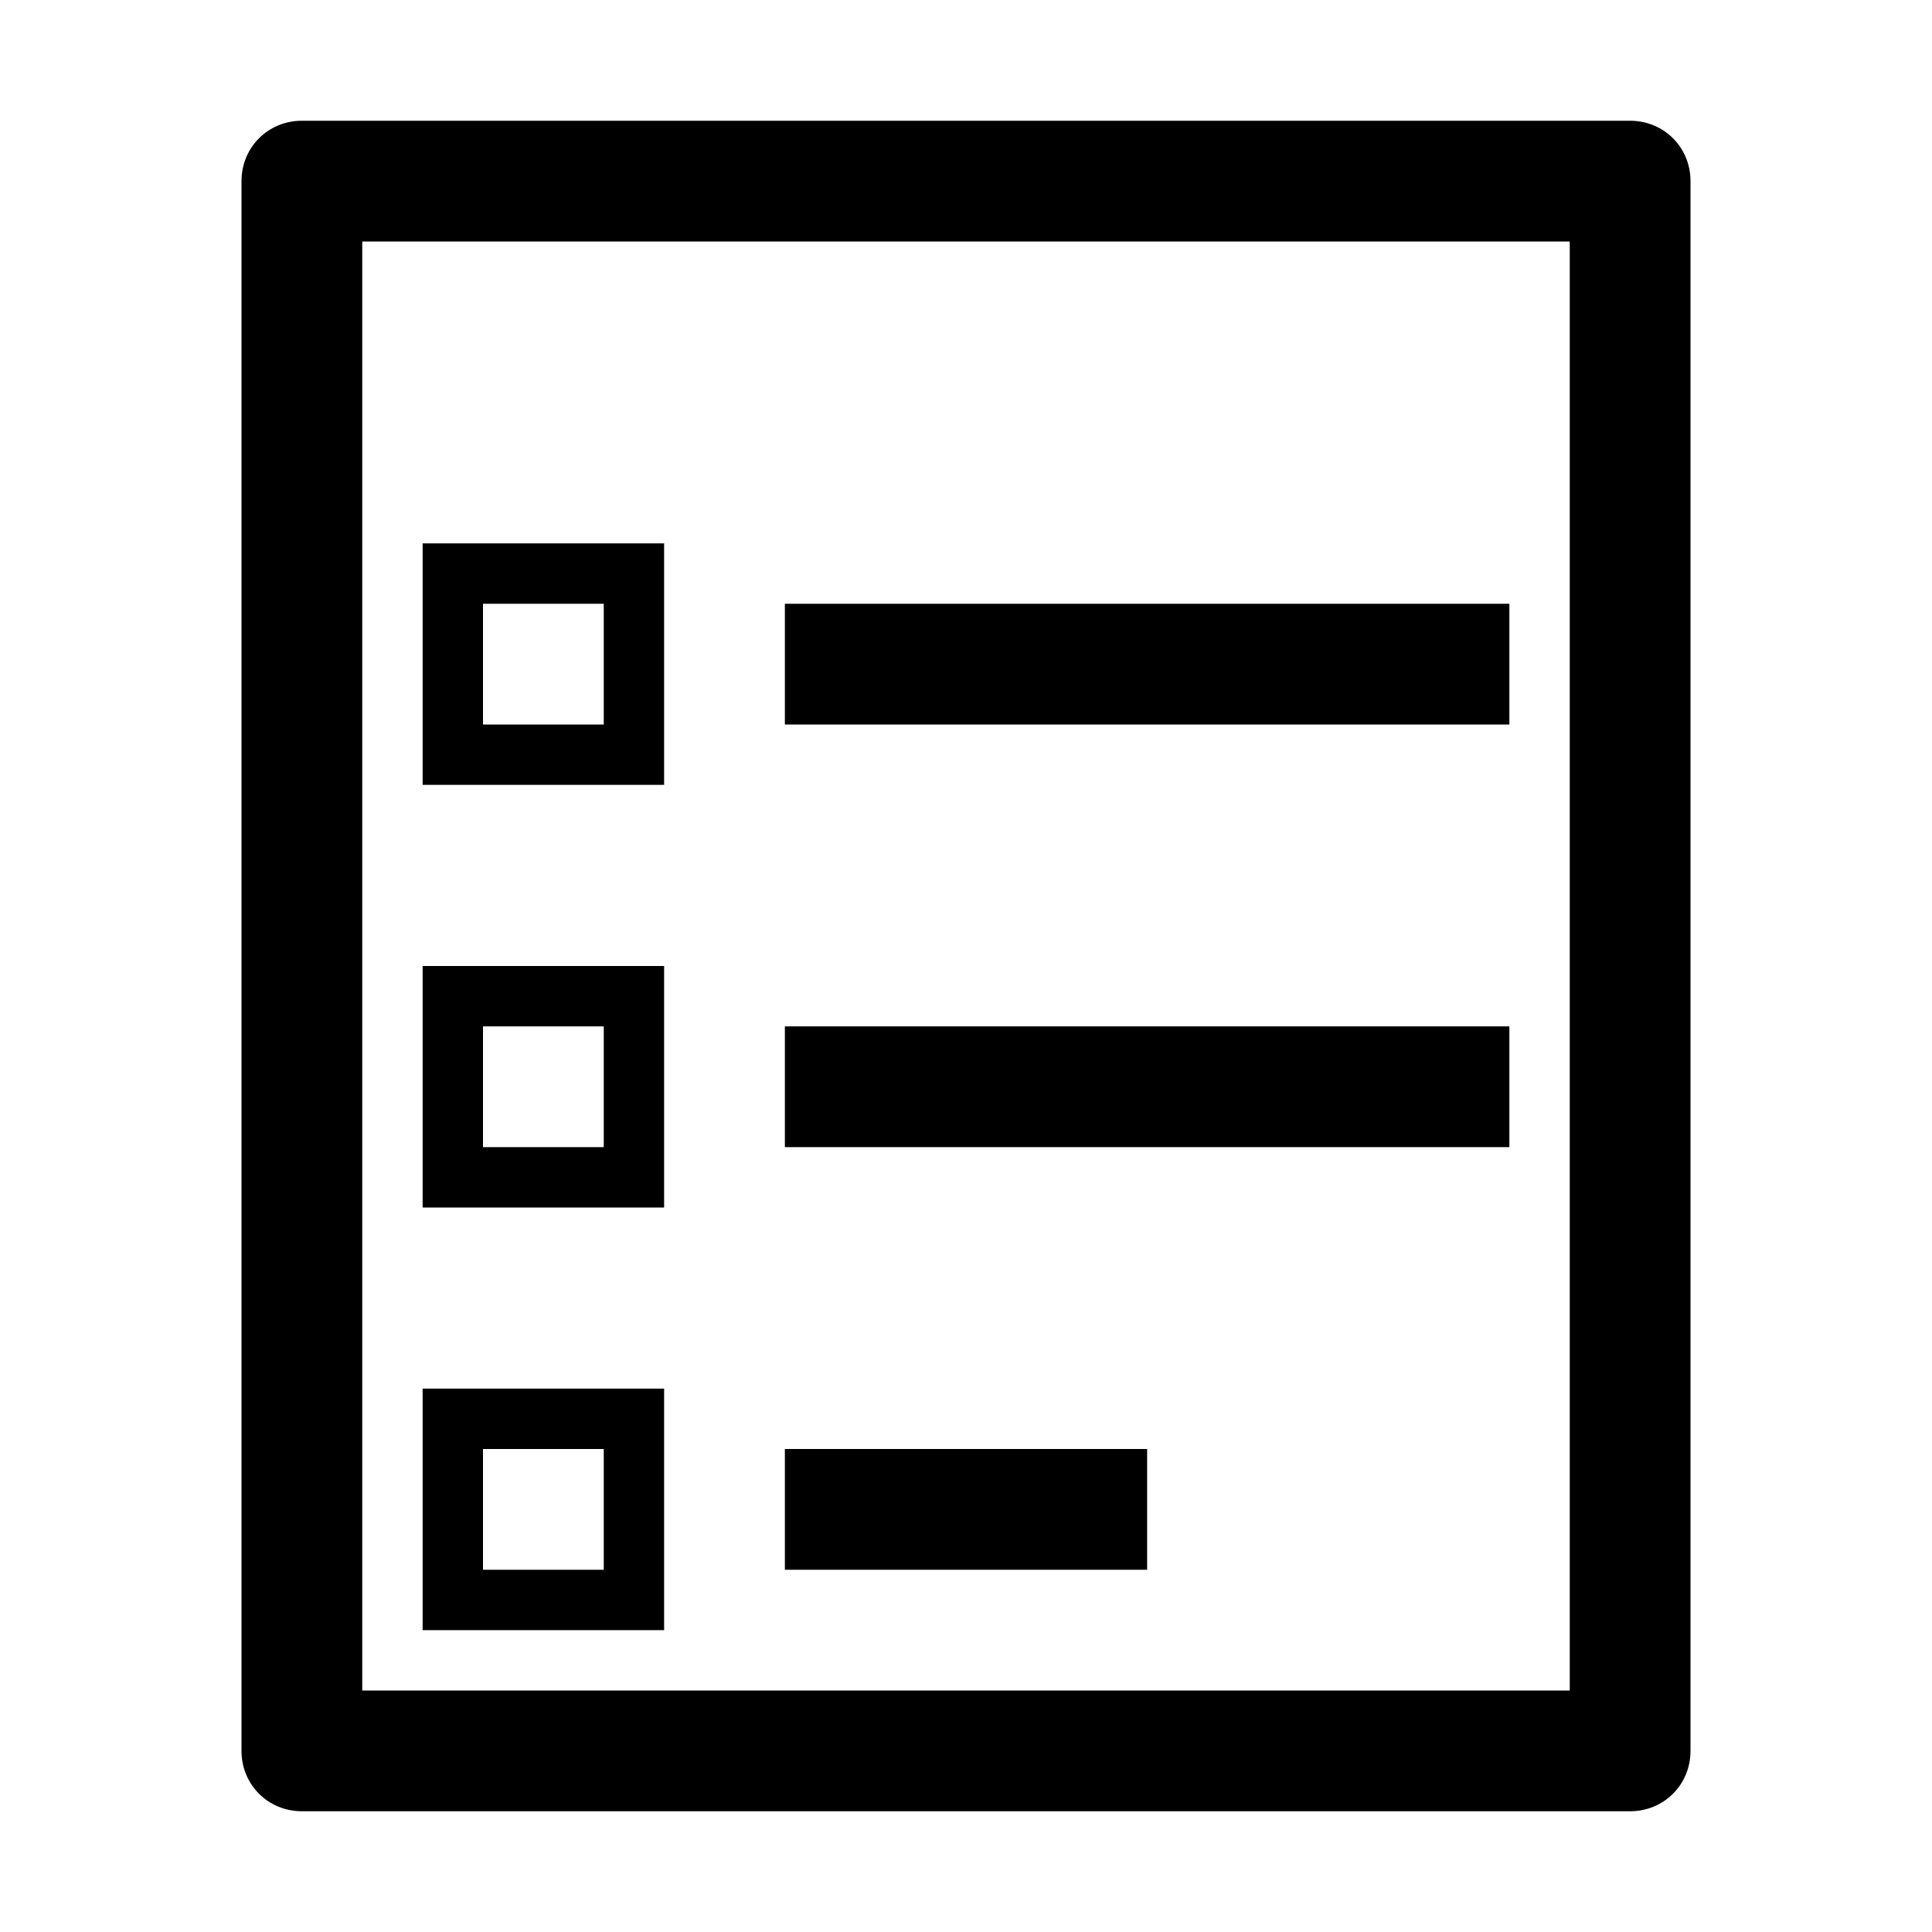
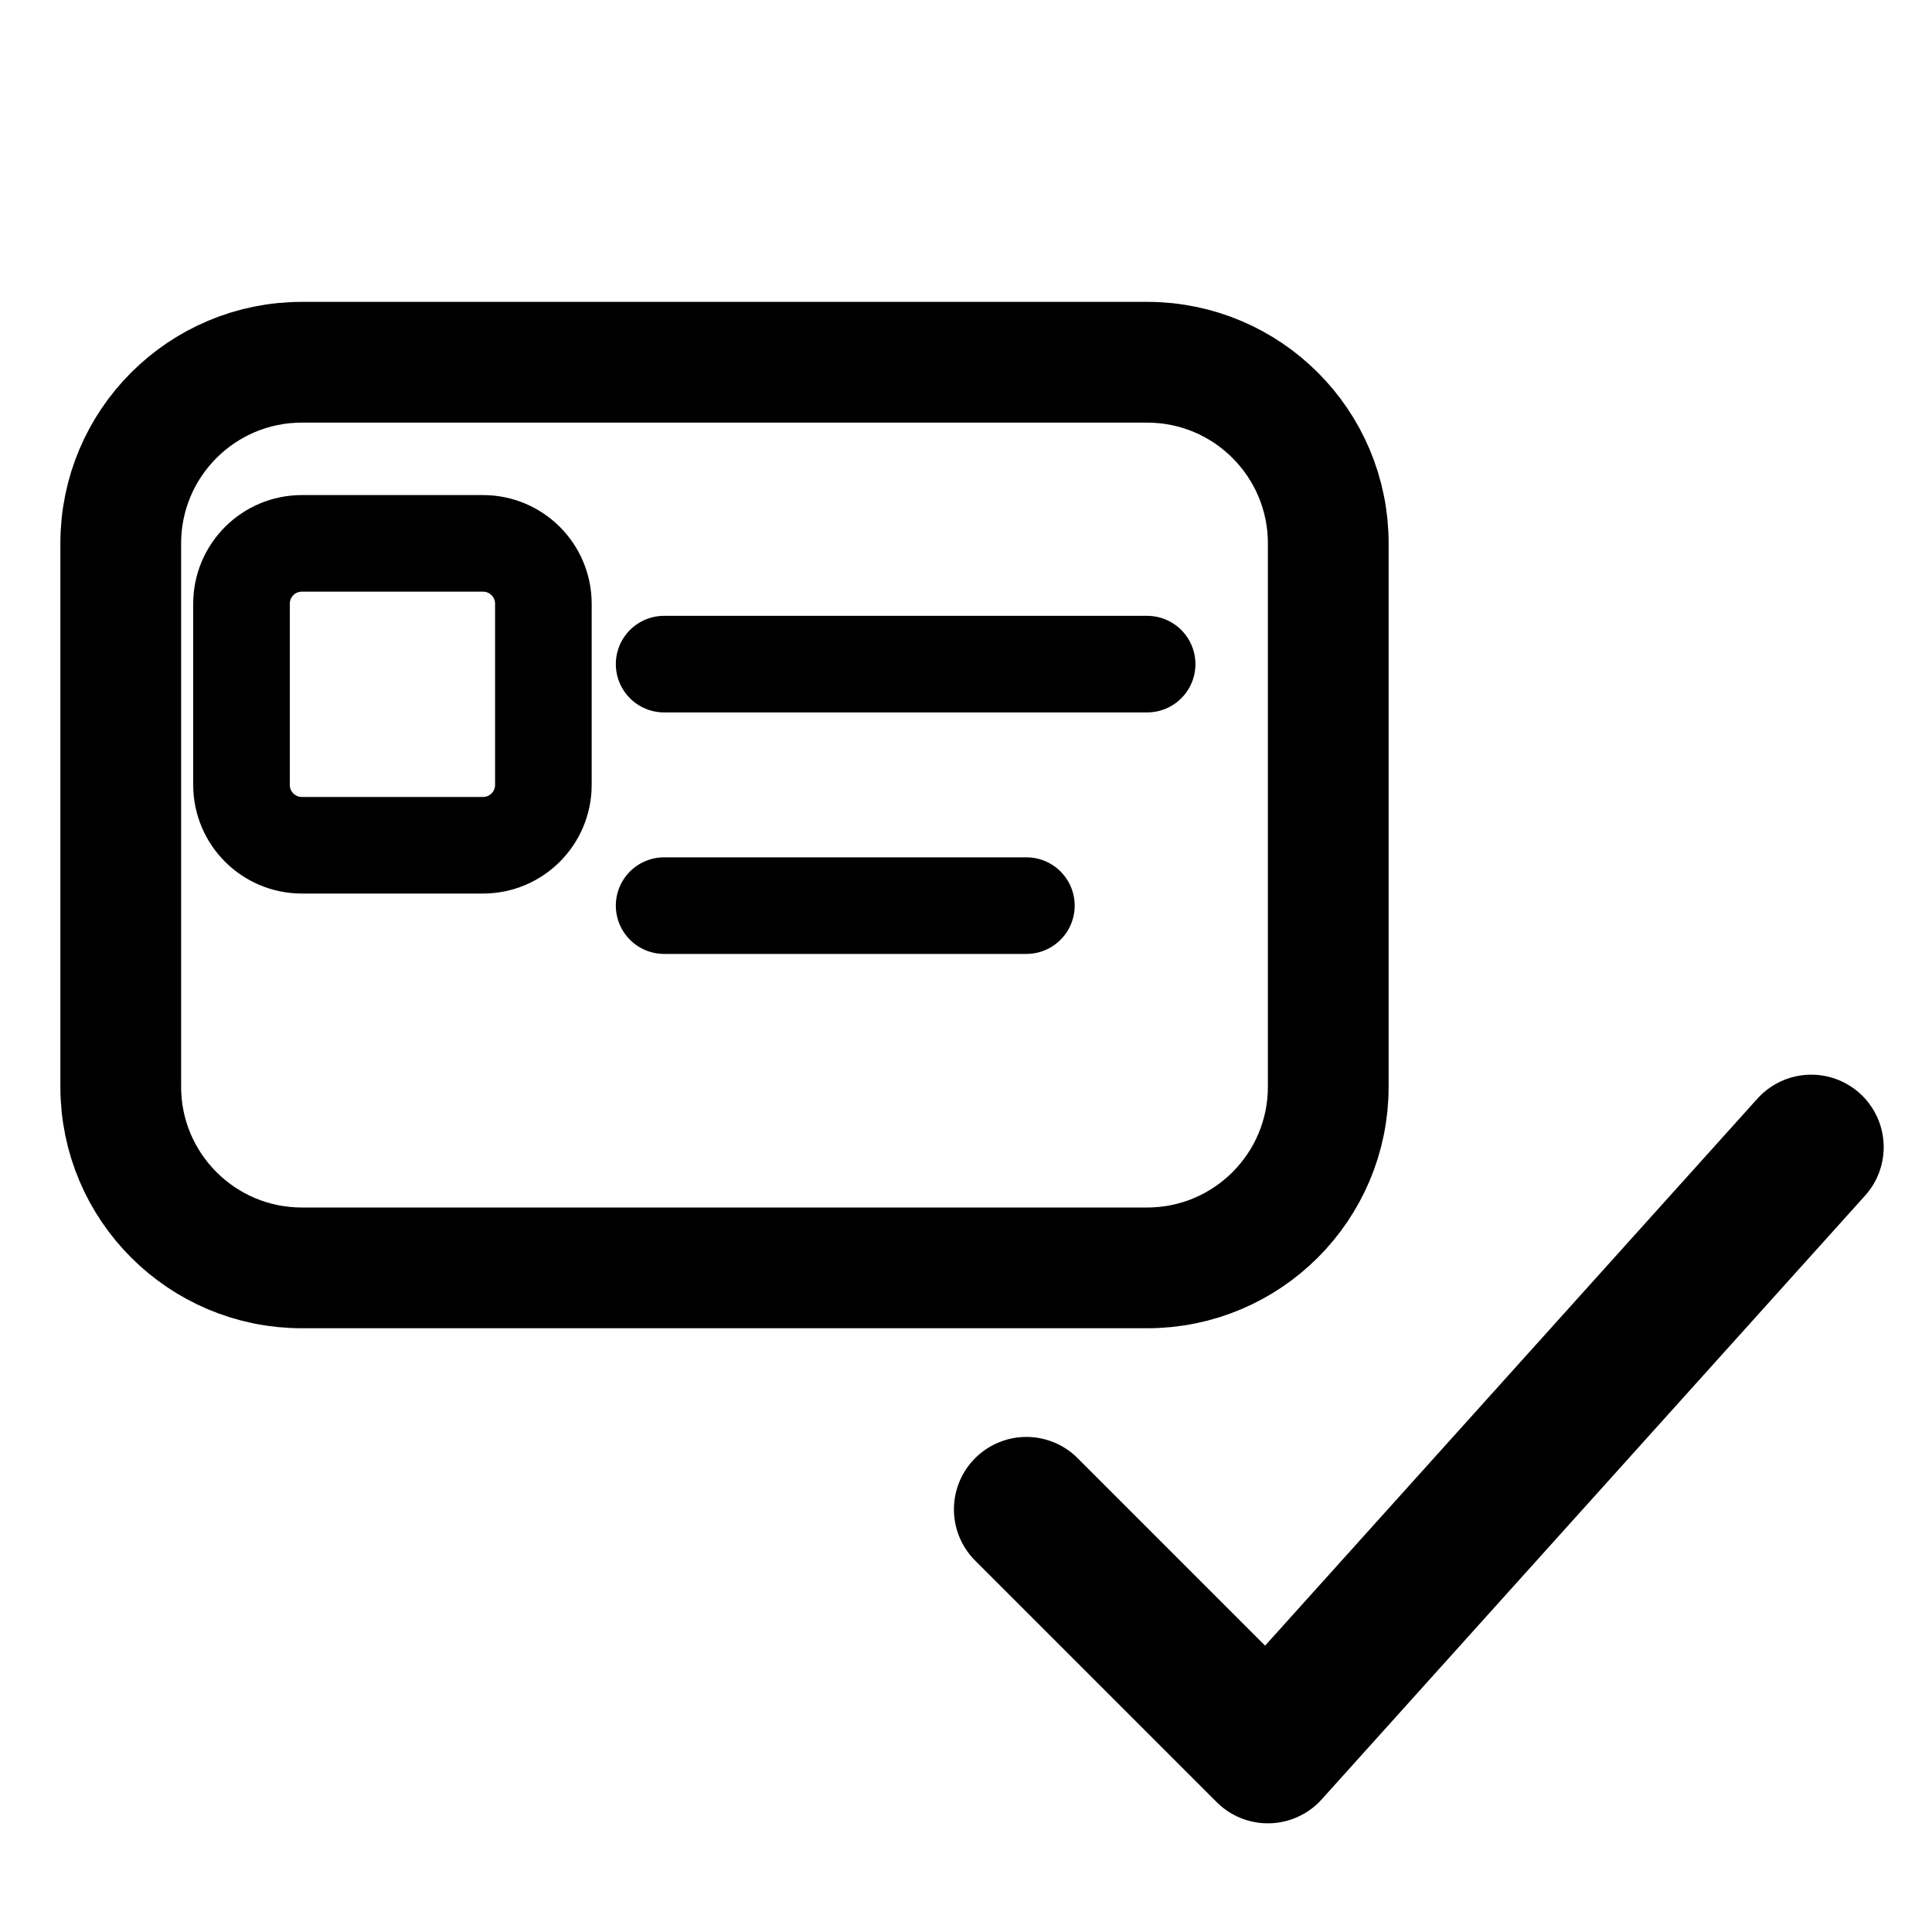
<svg xmlns="http://www.w3.org/2000/svg" width="16" height="16" viewBox="0 0 16 16" fill="none">
-   <path fill-rule="evenodd" clip-rule="evenodd" d="M2.5 1C2.22 1 2 1.22 2 1.5V14.5C2 14.78 2.22 15 2.5 15H13.5C13.78 15 14 14.78 14 14.5V1.5C14 1.22 13.78 1 13.5 1H2.5ZM3 2H13V14H3V2ZM3.5 4.5H5.5V6.5H3.5V4.5ZM4 5H5V6H4V5ZM6.5 5H12.5V6H6.5V5ZM3.5 8H5.5V10H3.5V8ZM4 8.5H5V9.5H4V8.5ZM6.5 8.5H12.5V9.5H6.5V8.5ZM3.5 11.5H5.5V13.5H3.5V11.5ZM4 12H5V13H4V12ZM6.5 12H9.5V13H6.5V12Z" fill="black" />
+   <rect x="1" y="3" width="10" height="7.5" rx="1.5" stroke="black" stroke-width="1" />
+   <rect x="2" y="4.5" width="2.5" height="2.5" rx="0.5" stroke="black" stroke-width="0.8" />
+   <line x1="5.5" y1="5.5" x2="9.5" y2="5.5" stroke="black" stroke-width="0.8" stroke-linecap="round" />
+   <line x1="5.5" y1="7.5" x2="8.5" y2="7.5" stroke="black" stroke-width="0.8" stroke-linecap="round" />
+   <path d="M8.5 12.5L10.5 14.5L15 9.5" stroke="black" stroke-width="1.2" stroke-linecap="round" stroke-linejoin="round" />
</svg>
